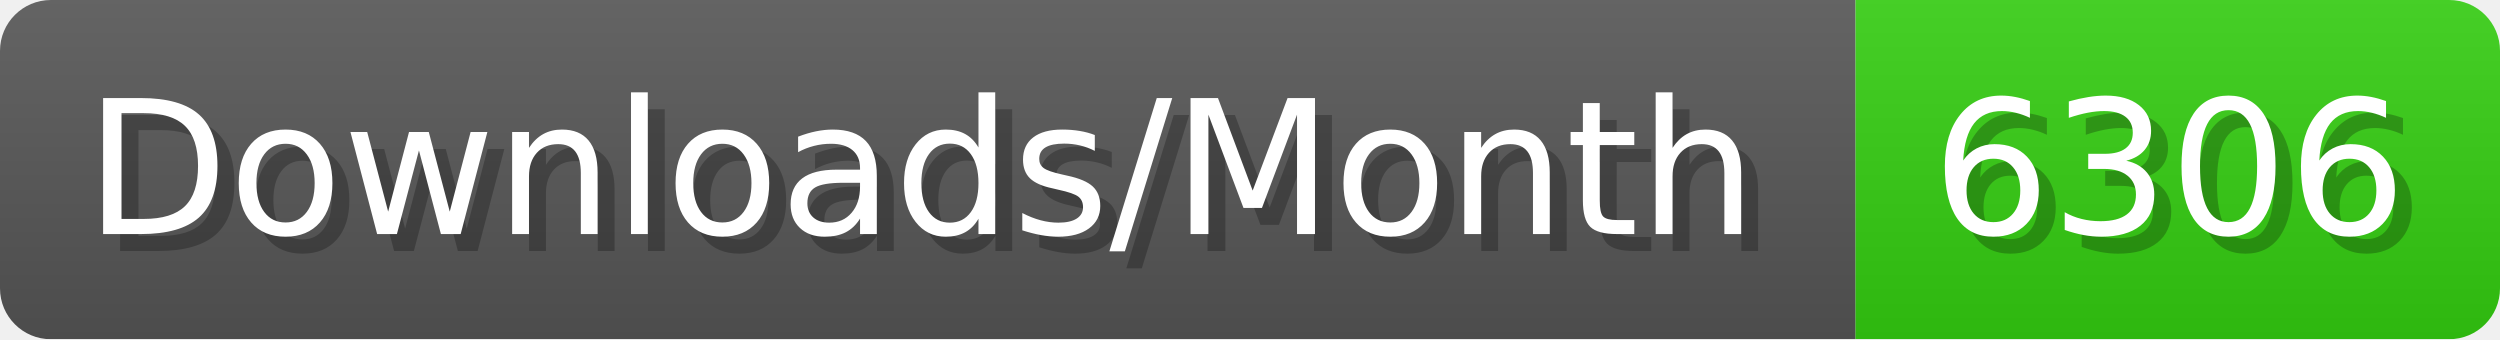
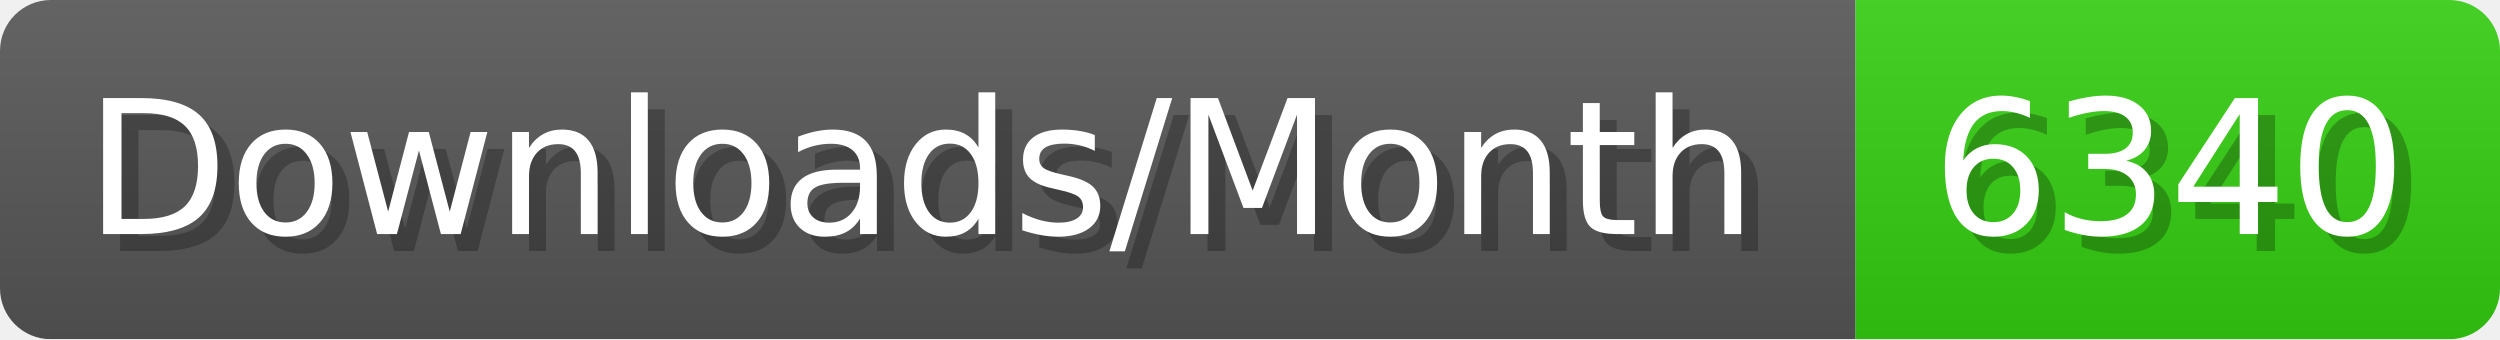
- <svg xmlns="http://www.w3.org/2000/svg" width="147.4" height="20" viewBox="0 0 1474 200" role="img" aria-label="Downloads/Month: 6306">
+ <svg xmlns="http://www.w3.org/2000/svg" width="147.4" height="20" viewBox="0 0 1474 200" role="img" aria-label="Downloads/Month: 6340">
  <linearGradient id="YlXUI" x2="0" y2="100%">
    <stop offset="0" stop-opacity=".1" stop-color="#EEE" />
    <stop offset="1" stop-opacity=".1" />
  </linearGradient>
  <mask id="JHhop">
    <rect width="1474" height="200" rx="30" fill="#FFF" />
  </mask>
  <g mask="url(#JHhop)">
    <rect width="1094" height="200" fill="#555" />
    <rect width="380" height="200" fill="#3C1" x="1094" />
    <rect width="1474" height="200" fill="url(#YlXUI)" />
  </g>
  <g aria-hidden="true" fill="#fff" text-anchor="start" font-family="Verdana,DejaVu Sans,sans-serif" font-size="110">
    <text x="60" y="148" textLength="994" fill="#000" opacity="0.25">Downloads/Month</text>
    <text x="50" y="138" textLength="994">Downloads/Month</text>
-     <text x="1149" y="148" textLength="280" fill="#000" opacity="0.25">6306</text>
-     <text x="1139" y="138" textLength="280">6306</text>
+     <text x="1149" y="148" textLength="280" fill="#000" opacity="0.25">6340</text>
+     <text x="1139" y="138" textLength="280">6340</text>
  </g>
</svg>
